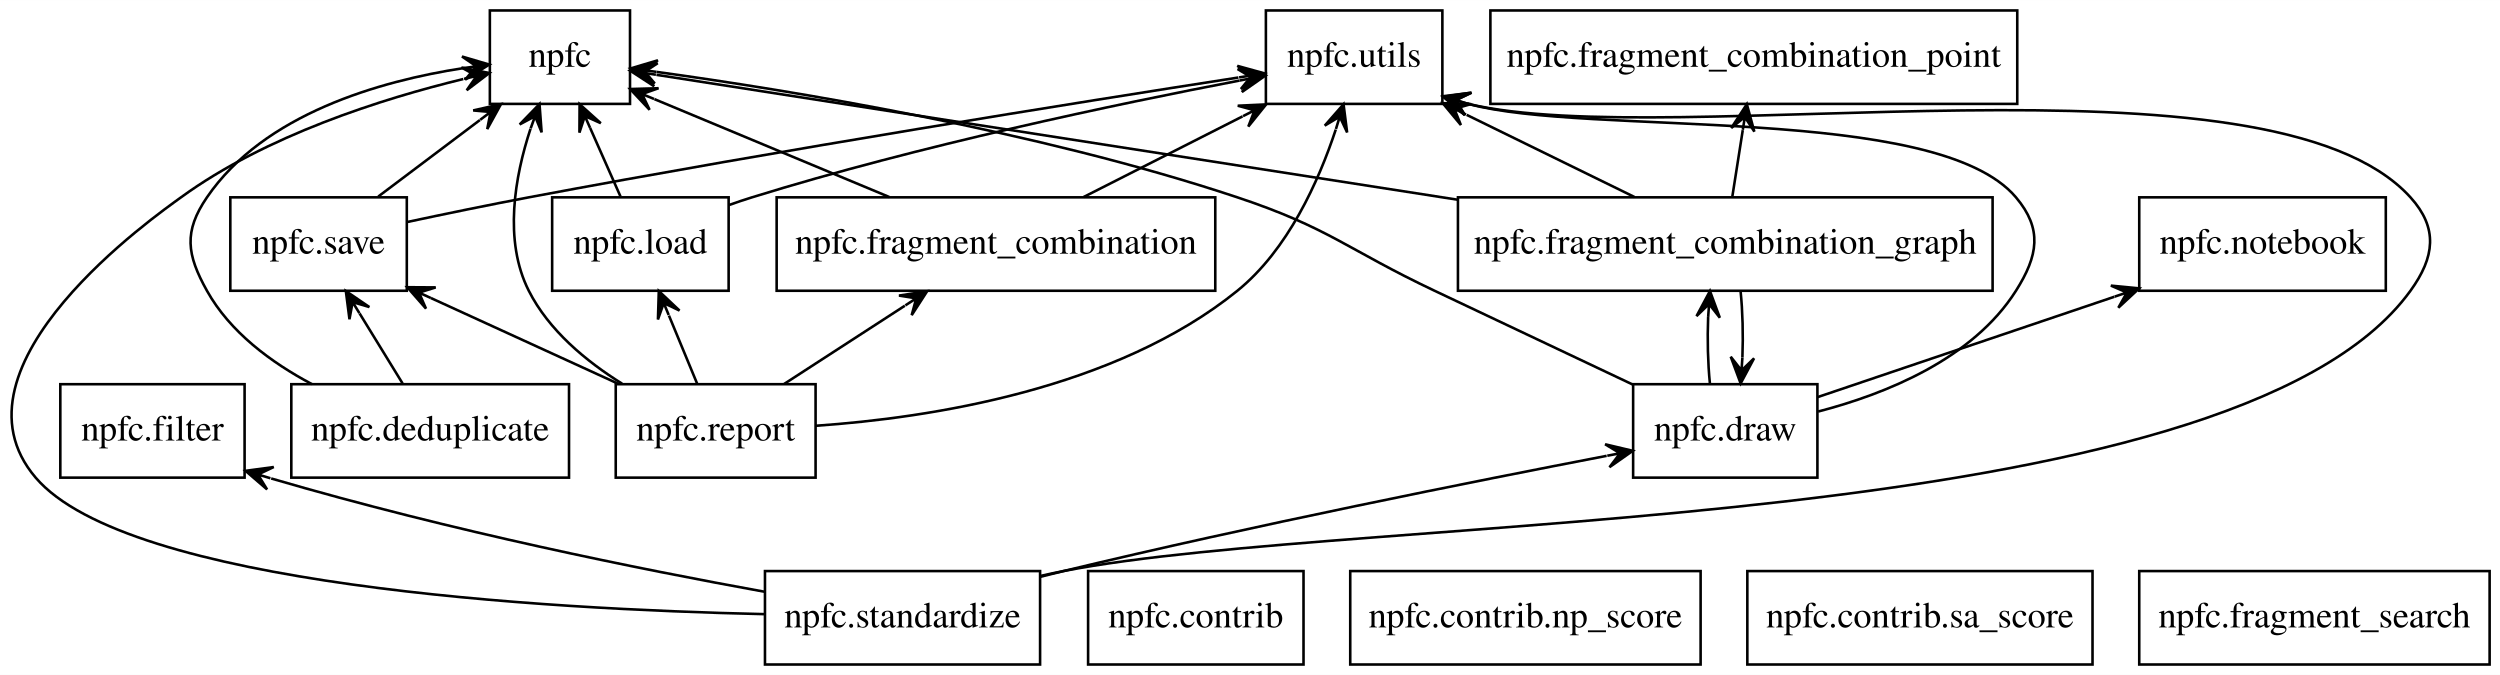
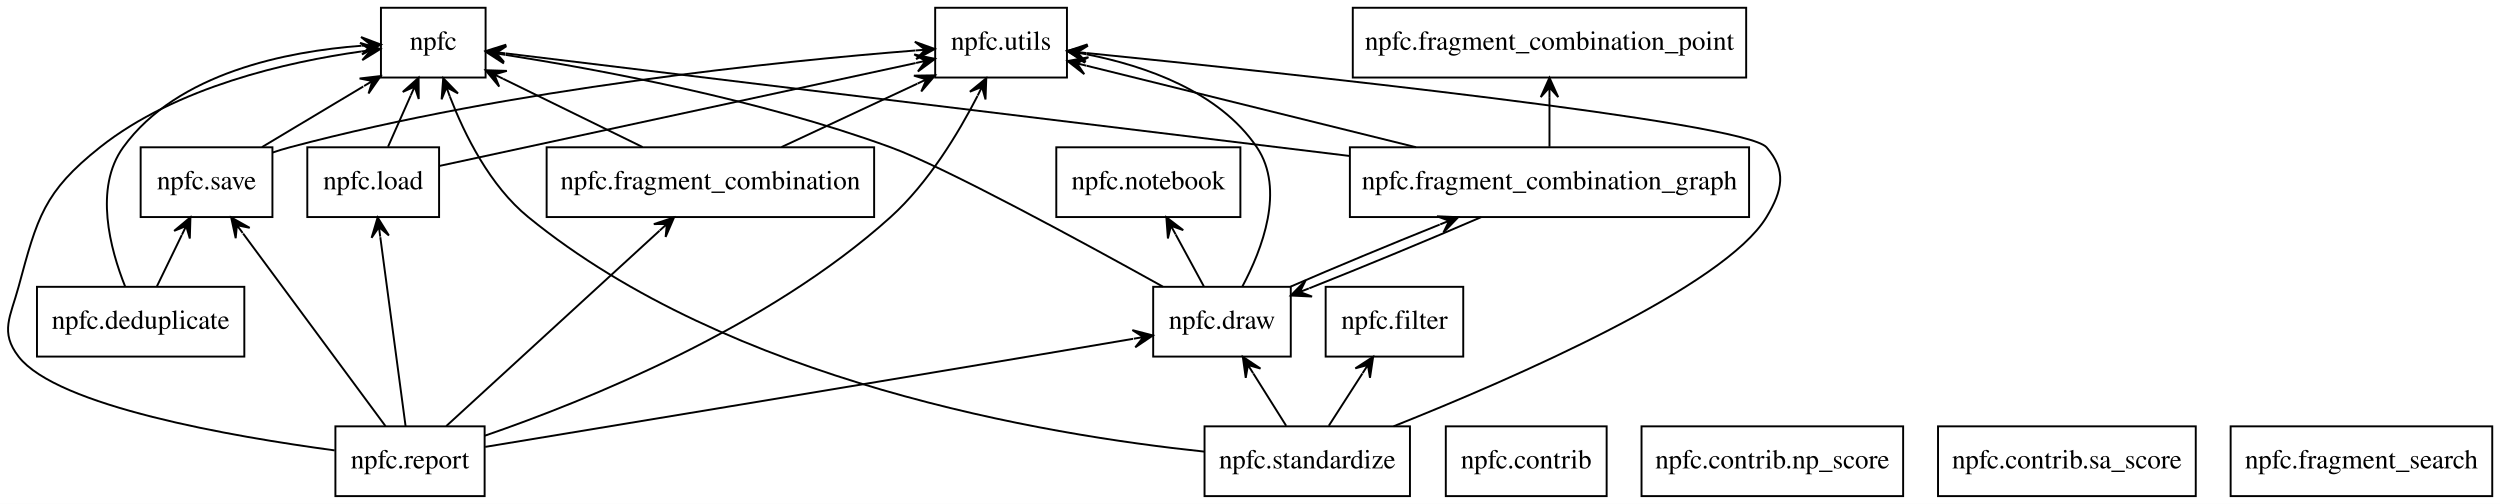
- <svg xmlns="http://www.w3.org/2000/svg" width="963pt" height="260pt" viewBox="0.00 0.00 963.24 260.00">
+ <svg xmlns="http://www.w3.org/2000/svg" width="1290pt" height="260pt" viewBox="0.00 0.00 1290.08 260.00">
  <g id="graph0" class="graph" transform="scale(1 1) rotate(0) translate(4 256)">
-     <polygon fill="white" stroke="transparent" points="-4,4 -4,-256 959.24,-256 959.24,4 -4,4" />
+     <polygon fill="white" stroke="transparent" points="-4,4 -4,-256 1286.08,-256 1286.08,4 -4,4" />
    <g id="node1" class="node">
-       <polygon fill="none" stroke="black" points="238.74,-252 184.74,-252 184.74,-216 238.74,-216 238.74,-252" />
-       <text text-anchor="middle" x="211.74" y="-230.3" font-family="Times,serif" font-size="14.00">npfc</text>
+       <polygon fill="none" stroke="black" points="246.58,-252 192.58,-252 192.58,-216 246.58,-216 246.58,-252" />
+       <text text-anchor="middle" x="219.58" y="-230.3" font-family="Times,serif" font-size="14.00">npfc</text>
    </g>
    <g id="node2" class="node">
-       <polygon fill="none" stroke="black" points="498.24,-36 415.24,-36 415.24,0 498.24,0 498.24,-36" />
-       <text text-anchor="middle" x="456.74" y="-14.3" font-family="Times,serif" font-size="14.00">npfc.contrib</text>
+       <polygon fill="none" stroke="black" points="825.08,-36 742.08,-36 742.08,0 825.08,0 825.08,-36" />
+       <text text-anchor="middle" x="783.58" y="-14.3" font-family="Times,serif" font-size="14.00">npfc.contrib</text>
    </g>
    <g id="node3" class="node">
-       <polygon fill="none" stroke="black" points="651.24,-36 516.24,-36 516.24,0 651.24,0 651.24,-36" />
-       <text text-anchor="middle" x="583.74" y="-14.3" font-family="Times,serif" font-size="14.00">npfc.contrib.np_score</text>
+       <polygon fill="none" stroke="black" points="978.08,-36 843.08,-36 843.08,0 978.08,0 978.08,-36" />
+       <text text-anchor="middle" x="910.58" y="-14.3" font-family="Times,serif" font-size="14.00">npfc.contrib.np_score</text>
    </g>
    <g id="node4" class="node">
-       <polygon fill="none" stroke="black" points="802.24,-36 669.24,-36 669.24,0 802.24,0 802.24,-36" />
-       <text text-anchor="middle" x="735.74" y="-14.3" font-family="Times,serif" font-size="14.00">npfc.contrib.sa_score</text>
+       <polygon fill="none" stroke="black" points="1129.08,-36 996.08,-36 996.08,0 1129.08,0 1129.08,-36" />
+       <text text-anchor="middle" x="1062.58" y="-14.3" font-family="Times,serif" font-size="14.00">npfc.contrib.sa_score</text>
    </g>
    <g id="node5" class="node">
-       <polygon fill="none" stroke="black" points="215.24,-108 108.24,-108 108.24,-72 215.24,-72 215.24,-108" />
-       <text text-anchor="middle" x="161.74" y="-86.3" font-family="Times,serif" font-size="14.00">npfc.deduplicate</text>
+       <polygon fill="none" stroke="black" points="122.08,-108 15.08,-108 15.08,-72 122.08,-72 122.08,-108" />
+       <text text-anchor="middle" x="68.58" y="-86.3" font-family="Times,serif" font-size="14.00">npfc.deduplicate</text>
    </g>
    <g id="edge1" class="edge">
-       <path fill="none" stroke="black" d="M116.19,-108.02C100.49,-116.34 84.63,-128.07 75.74,-144 67.94,-157.97 66.71,-166.79 75.74,-180 97.74,-212.19 142.42,-224.83 174.57,-229.79" />
-       <polygon fill="black" stroke="black" points="184.52,-231.15 174,-234.26 179.57,-230.47 174.61,-229.8 174.61,-229.8 174.61,-229.8 179.57,-230.47 175.22,-225.34 184.52,-231.15 184.52,-231.15" />
+       <path fill="none" stroke="black" d="M60.57,-108.17C52.85,-127.51 44.4,-158.97 59.58,-180 87.46,-218.6 144.53,-229.54 182.42,-232.39" />
+       <polygon fill="black" stroke="black" points="192.56,-233 182.31,-236.89 187.57,-232.7 182.58,-232.4 182.58,-232.4 182.58,-232.4 187.57,-232.7 182.85,-227.91 192.56,-233 192.56,-233" />
    </g>
    <g id="node15" class="node">
-       <polygon fill="none" stroke="black" points="152.74,-180 84.74,-180 84.74,-144 152.74,-144 152.74,-180" />
-       <text text-anchor="middle" x="118.74" y="-158.3" font-family="Times,serif" font-size="14.00">npfc.save</text>
+       <polygon fill="none" stroke="black" points="136.58,-180 68.58,-180 68.58,-144 136.58,-144 136.58,-180" />
+       <text text-anchor="middle" x="102.58" y="-158.3" font-family="Times,serif" font-size="14.00">npfc.save</text>
    </g>
    <g id="edge2" class="edge">
-       <path fill="none" stroke="black" d="M151.11,-108.3C146.11,-116.44 140.05,-126.31 134.53,-135.3" />
-       <polygon fill="black" stroke="black" points="129.25,-143.9 130.65,-133.02 131.86,-139.64 134.48,-135.37 134.48,-135.37 134.48,-135.37 131.86,-139.64 138.32,-137.73 129.25,-143.9 129.25,-143.9" />
+       <path fill="none" stroke="black" d="M76.99,-108.3C80.86,-116.27 85.53,-125.9 89.82,-134.74" />
+       <polygon fill="black" stroke="black" points="94.27,-143.9 85.86,-136.87 92.09,-139.4 89.9,-134.9 89.9,-134.9 89.9,-134.9 92.09,-139.4 93.95,-132.93 94.27,-143.9 94.27,-143.9" />
    </g>
    <g id="node6" class="node">
-       <polygon fill="none" stroke="black" points="696.24,-108 625.24,-108 625.24,-72 696.24,-72 696.24,-108" />
-       <text text-anchor="middle" x="660.74" y="-86.3" font-family="Times,serif" font-size="14.00">npfc.draw</text>
+       <polygon fill="none" stroke="black" points="662.08,-108 591.08,-108 591.08,-72 662.08,-72 662.08,-108" />
+       <text text-anchor="middle" x="626.58" y="-86.3" font-family="Times,serif" font-size="14.00">npfc.draw</text>
    </g>
    <g id="edge3" class="edge">
-       <path fill="none" stroke="black" d="M625.18,-107.82C603.16,-118.24 574.31,-131.9 548.74,-144 514.96,-159.99 508.2,-168.19 472.74,-180 395.17,-205.82 300.24,-221.26 248.94,-228.34" />
-       <polygon fill="black" stroke="black" points="238.98,-229.68 248.28,-223.88 243.93,-229.01 248.89,-228.34 248.89,-228.34 248.89,-228.34 243.93,-229.01 249.49,-232.8 238.98,-229.68 238.98,-229.68" />
+       <path fill="none" stroke="black" d="M596.07,-108.1C554.9,-130.96 483.48,-169.8 455.58,-180 387.56,-204.86 304.09,-220.28 256.85,-227.69" />
+       <polygon fill="black" stroke="black" points="246.77,-229.24 255.97,-223.27 251.71,-228.48 256.66,-227.72 256.66,-227.72 256.66,-227.72 251.71,-228.48 257.34,-232.17 246.77,-229.24 246.77,-229.24" />
    </g>
    <g id="node9" class="node">
-       <polygon fill="none" stroke="black" points="763.74,-180 557.74,-180 557.74,-144 763.74,-144 763.74,-180" />
-       <text text-anchor="middle" x="660.74" y="-158.3" font-family="Times,serif" font-size="14.00">npfc.fragment_combination_graph</text>
+       <polygon fill="none" stroke="black" points="898.58,-180 692.58,-180 692.58,-144 898.58,-144 898.58,-180" />
+       <text text-anchor="middle" x="795.58" y="-158.3" font-family="Times,serif" font-size="14.00">npfc.fragment_combination_graph</text>
    </g>
    <g id="edge4" class="edge">
-       <path fill="none" stroke="black" d="M654.82,-108.3C654.03,-116.02 653.8,-125.29 654.14,-133.89" />
-       <polygon fill="black" stroke="black" points="654.84,-143.9 649.66,-134.23 654.5,-138.91 654.15,-133.92 654.15,-133.92 654.15,-133.92 654.5,-138.91 658.64,-133.61 654.84,-143.9 654.84,-143.9" />
+       <path fill="none" stroke="black" d="M662.03,-108.12C684.32,-117.78 713.51,-129.91 738.94,-140.12" />
+       <polygon fill="black" stroke="black" points="748.48,-143.93 737.53,-144.4 743.84,-142.08 739.19,-140.22 739.19,-140.22 739.19,-140.22 743.84,-142.08 740.86,-136.04 748.48,-143.93 748.48,-143.93" />
    </g>
    <g id="node13" class="node">
-       <polygon fill="none" stroke="black" points="915.24,-180 820.24,-180 820.24,-144 915.24,-144 915.24,-180" />
-       <text text-anchor="middle" x="867.74" y="-158.3" font-family="Times,serif" font-size="14.00">npfc.notebook</text>
+       <polygon fill="none" stroke="black" points="636.08,-180 541.08,-180 541.08,-144 636.08,-144 636.08,-180" />
+       <text text-anchor="middle" x="588.58" y="-158.3" font-family="Times,serif" font-size="14.00">npfc.notebook</text>
    </g>
    <g id="edge5" class="edge">
-       <path fill="none" stroke="black" d="M696.32,-103.03C727.73,-113.65 774.08,-129.33 810.67,-141.7" />
-       <polygon fill="black" stroke="black" points="820.23,-144.93 809.31,-145.99 815.49,-143.33 810.75,-141.73 810.75,-141.73 810.75,-141.73 815.49,-143.33 812.19,-137.47 820.23,-144.93 820.23,-144.93" />
+       <path fill="none" stroke="black" d="M617.19,-108.3C612.82,-116.36 607.52,-126.11 602.69,-135.02" />
+       <polygon fill="black" stroke="black" points="597.87,-143.9 598.68,-132.96 600.25,-139.5 602.64,-135.11 602.64,-135.11 602.64,-135.11 600.25,-139.5 606.59,-137.25 597.87,-143.9 597.87,-143.9" />
    </g>
    <g id="node17" class="node">
-       <polygon fill="none" stroke="black" points="551.74,-252 483.74,-252 483.74,-216 551.74,-216 551.74,-252" />
-       <text text-anchor="middle" x="517.74" y="-230.3" font-family="Times,serif" font-size="14.00">npfc.utils</text>
+       <polygon fill="none" stroke="black" points="546.58,-252 478.58,-252 478.58,-216 546.58,-216 546.58,-252" />
+       <text text-anchor="middle" x="512.58" y="-230.3" font-family="Times,serif" font-size="14.00">npfc.utils</text>
    </g>
    <g id="edge6" class="edge">
-       <path fill="none" stroke="black" d="M696.51,-97.46C722.57,-104.24 756.11,-117.74 772.74,-144 781.3,-157.52 783.06,-167.77 772.74,-180 742.06,-216.35 607.6,-203.37 561.74,-216 561.64,-216.03 561.54,-216.05 561.44,-216.08" />
-       <polygon fill="black" stroke="black" points="552.11,-218.97 560.33,-211.72 556.88,-217.49 561.66,-216.01 561.66,-216.01 561.66,-216.01 556.88,-217.49 562.99,-220.31 552.11,-218.97 552.11,-218.97" />
+       <path fill="none" stroke="black" d="M637.13,-108.23C647.32,-127.34 659.24,-158.32 644.58,-180 625.07,-208.86 586.99,-222 556.72,-227.99" />
+       <polygon fill="black" stroke="black" points="546.79,-229.76 555.85,-223.58 551.71,-228.88 556.64,-228.01 556.64,-228.01 556.64,-228.01 551.71,-228.88 557.43,-232.44 546.79,-229.76 546.79,-229.76" />
    </g>
    <g id="node7" class="node">
-       <polygon fill="none" stroke="black" points="90.24,-108 19.24,-108 19.24,-72 90.24,-72 90.24,-108" />
-       <text text-anchor="middle" x="54.74" y="-86.3" font-family="Times,serif" font-size="14.00">npfc.filter</text>
+       <polygon fill="none" stroke="black" points="751.08,-108 680.08,-108 680.08,-72 751.08,-72 751.08,-108" />
+       <text text-anchor="middle" x="715.58" y="-86.3" font-family="Times,serif" font-size="14.00">npfc.filter</text>
    </g>
    <g id="node8" class="node">
-       <polygon fill="none" stroke="black" points="464.24,-180 295.24,-180 295.24,-144 464.24,-144 464.24,-180" />
-       <text text-anchor="middle" x="379.74" y="-158.3" font-family="Times,serif" font-size="14.00">npfc.fragment_combination</text>
+       <polygon fill="none" stroke="black" points="447.08,-180 278.08,-180 278.08,-144 447.08,-144 447.08,-180" />
+       <text text-anchor="middle" x="362.58" y="-158.3" font-family="Times,serif" font-size="14.00">npfc.fragment_combination</text>
    </g>
    <g id="edge7" class="edge">
-       <path fill="none" stroke="black" d="M338.64,-180.12C310.96,-191.66 274.77,-206.74 248.13,-217.84" />
-       <polygon fill="black" stroke="black" points="238.78,-221.73 246.28,-213.73 243.39,-219.81 248.01,-217.89 248.01,-217.89 248.01,-217.89 243.39,-219.81 249.74,-222.04 238.78,-221.73 238.78,-221.73" />
+       <path fill="none" stroke="black" d="M327.6,-180.12C305.75,-190.82 277.68,-204.56 255.63,-215.35" />
+       <polygon fill="black" stroke="black" points="246.59,-219.78 253.59,-211.34 251.08,-217.58 255.57,-215.38 255.57,-215.38 255.57,-215.38 251.08,-217.58 257.55,-219.43 246.59,-219.78 246.59,-219.78" />
    </g>
    <g id="edge8" class="edge">
-       <path fill="none" stroke="black" d="M413.5,-180.12C431.96,-189.49 455.02,-201.19 474.76,-211.2" />
-       <polygon fill="black" stroke="black" points="483.85,-215.81 472.9,-215.3 479.39,-213.55 474.93,-211.29 474.93,-211.29 474.93,-211.29 479.39,-213.55 476.97,-207.27 483.85,-215.81 483.85,-215.81" />
+       <path fill="none" stroke="black" d="M399.27,-180.12C420.45,-190 447.19,-202.48 469.38,-212.84" />
+       <polygon fill="black" stroke="black" points="478.58,-217.13 467.61,-216.98 474.05,-215.02 469.51,-212.9 469.51,-212.9 469.51,-212.9 474.05,-215.02 471.42,-208.82 478.58,-217.13 478.58,-217.13" />
    </g>
    <g id="edge9" class="edge">
-       <path fill="none" stroke="black" d="M557.73,-179.06C459.18,-194.42 315.94,-216.76 248.92,-227.2" />
-       <polygon fill="black" stroke="black" points="238.83,-228.78 248.02,-222.79 243.78,-228.01 248.72,-227.24 248.72,-227.24 248.72,-227.24 243.78,-228.01 249.41,-231.68 238.83,-228.78 238.83,-228.78" />
+       <path fill="none" stroke="black" d="M692.27,-175.55C561.74,-191.42 343.67,-217.92 256.87,-228.47" />
+       <polygon fill="black" stroke="black" points="246.71,-229.7 256.1,-224.03 251.67,-229.1 256.64,-228.5 256.64,-228.5 256.64,-228.5 251.67,-229.1 257.18,-232.96 246.71,-229.7 246.71,-229.7" />
    </g>
    <g id="edge10" class="edge">
-       <path fill="none" stroke="black" d="M666.63,-143.9C667.44,-136.21 667.68,-126.95 667.34,-118.33" />
-       <polygon fill="black" stroke="black" points="666.66,-108.3 671.83,-117.97 667,-113.29 667.34,-118.28 667.34,-118.28 667.34,-118.28 667,-113.29 662.85,-118.59 666.66,-108.3 666.66,-108.3" />
+       <path fill="none" stroke="black" d="M760.4,-143.99C734.6,-132.81 699.47,-118.28 671.63,-107.25" />
+       <polygon fill="black" stroke="black" points="662.11,-103.51 673.06,-102.98 666.76,-105.34 671.42,-107.17 671.42,-107.17 671.42,-107.17 666.76,-105.34 669.77,-111.36 662.11,-103.51 662.11,-103.51" />
    </g>
    <g id="node10" class="node">
-       <polygon fill="none" stroke="black" points="773.24,-252 570.24,-252 570.24,-216 773.24,-216 773.24,-252" />
-       <text text-anchor="middle" x="671.74" y="-230.3" font-family="Times,serif" font-size="14.00">npfc.fragment_combination_point</text>
+       <polygon fill="none" stroke="black" points="897.08,-252 694.08,-252 694.08,-216 897.08,-216 897.08,-252" />
+       <text text-anchor="middle" x="795.58" y="-230.3" font-family="Times,serif" font-size="14.00">npfc.fragment_combination_point</text>
    </g>
    <g id="edge11" class="edge">
-       <path fill="none" stroke="black" d="M663.46,-180.3C664.67,-188.02 666.13,-197.29 667.48,-205.89" />
-       <polygon fill="black" stroke="black" points="669.05,-215.9 663.05,-206.72 668.28,-210.96 667.5,-206.02 667.5,-206.02 667.5,-206.02 668.28,-210.96 671.94,-205.32 669.05,-215.9 669.05,-215.9" />
+       <path fill="none" stroke="black" d="M795.58,-180.3C795.58,-188.02 795.58,-197.29 795.58,-205.89" />
+       <polygon fill="black" stroke="black" points="795.58,-215.9 791.08,-205.9 795.58,-210.9 795.58,-205.9 795.58,-205.9 795.58,-205.9 795.58,-210.9 800.08,-205.9 795.58,-215.9 795.58,-215.9" />
    </g>
    <g id="edge12" class="edge">
-       <path fill="none" stroke="black" d="M625.76,-180.12C606.25,-189.67 581.8,-201.64 561.09,-211.78" />
-       <polygon fill="black" stroke="black" points="551.87,-216.29 558.87,-207.86 556.36,-214.1 560.85,-211.9 560.85,-211.9 560.85,-211.9 556.36,-214.1 562.83,-215.94 551.87,-216.29 551.87,-216.29" />
+       <path fill="none" stroke="black" d="M726.71,-180.03C673.78,-193.13 602.24,-210.82 556.75,-222.08" />
+       <polygon fill="black" stroke="black" points="546.89,-224.51 555.52,-217.74 551.74,-223.31 556.6,-222.11 556.6,-222.11 556.6,-222.11 551.74,-223.31 557.68,-226.48 546.89,-224.51 546.89,-224.51" />
    </g>
    <g id="node11" class="node">
-       <polygon fill="none" stroke="black" points="955.24,-36 820.24,-36 820.24,0 955.24,0 955.24,-36" />
-       <text text-anchor="middle" x="887.74" y="-14.3" font-family="Times,serif" font-size="14.00">npfc.fragment_search</text>
+       <polygon fill="none" stroke="black" points="1282.08,-36 1147.08,-36 1147.08,0 1282.08,0 1282.08,-36" />
+       <text text-anchor="middle" x="1214.58" y="-14.3" font-family="Times,serif" font-size="14.00">npfc.fragment_search</text>
    </g>
    <g id="node12" class="node">
-       <polygon fill="none" stroke="black" points="276.74,-180 208.74,-180 208.74,-144 276.74,-144 276.74,-180" />
-       <text text-anchor="middle" x="242.74" y="-158.3" font-family="Times,serif" font-size="14.00">npfc.load</text>
+       <polygon fill="none" stroke="black" points="222.58,-180 154.58,-180 154.58,-144 222.58,-144 222.58,-180" />
+       <text text-anchor="middle" x="188.58" y="-158.3" font-family="Times,serif" font-size="14.00">npfc.load</text>
    </g>
    <g id="edge13" class="edge">
-       <path fill="none" stroke="black" d="M235.08,-180.3C231.55,-188.27 227.28,-197.9 223.37,-206.74" />
-       <polygon fill="black" stroke="black" points="219.31,-215.9 219.25,-204.93 221.34,-211.32 223.36,-206.75 223.36,-206.75 223.36,-206.75 221.34,-211.32 227.48,-208.57 219.31,-215.9 219.31,-215.9" />
+       <path fill="none" stroke="black" d="M196.24,-180.3C199.77,-188.27 204.04,-197.9 207.95,-206.74" />
+       <polygon fill="black" stroke="black" points="212.01,-215.9 203.84,-208.57 209.98,-211.32 207.96,-206.75 207.96,-206.75 207.96,-206.75 209.98,-211.32 212.07,-204.93 212.01,-215.9 212.01,-215.9" />
    </g>
    <g id="edge14" class="edge">
-       <path fill="none" stroke="black" d="M276.84,-177.02C279.83,-178.09 282.83,-179.1 285.74,-180 350.08,-199.94 426.57,-215.98 473.63,-225" />
-       <polygon fill="black" stroke="black" points="483.5,-226.87 472.84,-229.43 478.59,-225.94 473.68,-225.01 473.68,-225.01 473.68,-225.01 478.59,-225.94 474.51,-220.58 483.5,-226.87 483.5,-226.87" />
+       <path fill="none" stroke="black" d="M222.64,-170.36C281.71,-183.12 403.08,-209.34 468.49,-223.47" />
+       <polygon fill="black" stroke="black" points="478.49,-225.63 467.76,-227.92 473.6,-224.58 468.72,-223.52 468.72,-223.52 468.72,-223.52 473.6,-224.58 469.67,-219.12 478.49,-225.63 478.49,-225.63" />
    </g>
    <g id="node14" class="node">
-       <polygon fill="none" stroke="black" points="310.24,-108 233.24,-108 233.24,-72 310.24,-72 310.24,-108" />
-       <text text-anchor="middle" x="271.74" y="-86.3" font-family="Times,serif" font-size="14.00">npfc.report</text>
+       <polygon fill="none" stroke="black" points="246.08,-36 169.08,-36 169.08,0 246.08,0 246.08,-36" />
+       <text text-anchor="middle" x="207.58" y="-14.3" font-family="Times,serif" font-size="14.00">npfc.report</text>
    </g>
    <g id="edge15" class="edge">
-       <path fill="none" stroke="black" d="M235.71,-108.19C221.82,-116.84 207.44,-128.76 199.74,-144 189.95,-163.37 194.35,-187.99 200.41,-206.43" />
-       <polygon fill="black" stroke="black" points="203.87,-215.96 196.23,-208.09 202.16,-211.26 200.46,-206.56 200.46,-206.56 200.46,-206.56 202.16,-211.26 204.69,-205.03 203.87,-215.96 203.87,-215.96" />
+       <path fill="none" stroke="black" d="M168.69,-23.59C115.76,-30.72 25.35,-46.38 5.58,-72 -4.19,-84.67 1.4,-92.55 5.58,-108 15.25,-143.76 18.56,-156.97 47.58,-180 86.96,-211.25 144.77,-224.15 182.29,-229.43" />
+       <polygon fill="black" stroke="black" points="192.31,-230.72 181.81,-233.9 187.35,-230.08 182.39,-229.44 182.39,-229.44 182.39,-229.44 187.35,-230.08 182.97,-224.98 192.31,-230.72 192.31,-230.72" />
    </g>
    <g id="edge16" class="edge">
-       <path fill="none" stroke="black" d="M298.16,-108.12C312.15,-117.19 329.52,-128.45 344.63,-138.24" />
-       <polygon fill="black" stroke="black" points="353.22,-143.81 342.38,-142.15 349.02,-141.09 344.83,-138.37 344.83,-138.37 344.83,-138.37 349.02,-141.09 347.27,-134.6 353.22,-143.81 353.22,-143.81" />
+       <path fill="none" stroke="black" d="M246.38,-25.4C306.44,-35.31 425.54,-55.02 526.58,-72 544.27,-74.97 563.71,-78.27 580.72,-81.17" />
+       <polygon fill="black" stroke="black" points="590.95,-82.91 580.34,-85.67 586.02,-82.07 581.09,-81.23 581.09,-81.23 581.09,-81.23 586.02,-82.07 581.85,-76.79 590.95,-82.91 590.95,-82.91" />
    </g>
    <g id="edge17" class="edge">
-       <path fill="none" stroke="black" d="M264.57,-108.3C261.31,-116.19 257.37,-125.7 253.74,-134.45" />
-       <polygon fill="black" stroke="black" points="249.83,-143.9 249.5,-132.93 251.74,-139.28 253.65,-134.66 253.65,-134.66 253.65,-134.66 251.74,-139.28 257.81,-136.38 249.83,-143.9 249.83,-143.9" />
+       <path fill="none" stroke="black" d="M226.28,-36.13C253.74,-61.29 305.11,-108.35 336.34,-136.96" />
+       <polygon fill="black" stroke="black" points="343.82,-143.81 333.4,-140.37 340.13,-140.43 336.44,-137.06 336.44,-137.06 336.44,-137.06 340.13,-140.43 339.48,-133.74 343.82,-143.81 343.82,-143.81" />
    </g>
    <g id="edge18" class="edge">
-       <path fill="none" stroke="black" d="M234.31,-108.12C212.46,-118.12 184.8,-130.78 162.02,-141.2" />
-       <polygon fill="black" stroke="black" points="152.91,-145.37 160.13,-137.12 157.45,-143.29 162,-141.21 162,-141.21 162,-141.21 157.45,-143.29 163.87,-145.3 152.91,-145.37 152.91,-145.37" />
+       <path fill="none" stroke="black" d="M205.29,-36.13C202.05,-60.33 196.1,-104.79 192.25,-133.61" />
+       <polygon fill="black" stroke="black" points="190.88,-143.81 187.75,-133.3 191.54,-138.85 192.21,-133.9 192.21,-133.9 192.21,-133.9 191.54,-138.85 196.67,-134.5 190.88,-143.81 190.88,-143.81" />
    </g>
    <g id="edge19" class="edge">
-       <path fill="none" stroke="black" d="M310.35,-91.99C354.2,-95.02 425.75,-105.98 472.74,-144 492.23,-159.77 504.06,-186.16 510.67,-206.12" />
-       <polygon fill="black" stroke="black" points="513.66,-215.88 506.43,-207.64 512.2,-211.1 510.73,-206.32 510.73,-206.32 510.73,-206.32 512.2,-211.1 515.04,-205 513.66,-215.88 513.66,-215.88" />
+       <path fill="none" stroke="black" d="M194.92,-36.13C176.63,-60.86 142.69,-106.76 121.45,-135.49" />
+       <polygon fill="black" stroke="black" points="115.29,-143.81 117.62,-133.09 118.26,-139.79 121.24,-135.77 121.24,-135.77 121.24,-135.77 118.26,-139.79 124.85,-138.45 115.29,-143.81 115.29,-143.81" />
    </g>
    <g id="edge20" class="edge">
-       <path fill="none" stroke="black" d="M141.73,-180.3C153.55,-189.2 168.13,-200.18 180.92,-209.8" />
-       <polygon fill="black" stroke="black" points="189.02,-215.9 178.32,-213.48 185.02,-212.89 181.03,-209.88 181.03,-209.88 181.03,-209.88 185.02,-212.89 183.73,-206.29 189.02,-215.9 189.02,-215.9" />
+       <path fill="none" stroke="black" d="M246.2,-31.18C298.45,-49.18 392.39,-86.99 455.58,-144 475.04,-161.56 490.54,-187.24 500.43,-206.5" />
+       <polygon fill="black" stroke="black" points="504.95,-215.65 496.48,-208.68 502.74,-211.17 500.52,-206.69 500.52,-206.69 500.52,-206.69 502.74,-211.17 504.55,-204.69 504.95,-215.65 504.95,-215.65" />
    </g>
    <g id="edge21" class="edge">
-       <path fill="none" stroke="black" d="M152.97,-170.51C167.38,-173.59 184.35,-177.1 199.74,-180 296.97,-198.3 411.55,-216.6 473.16,-226.17" />
-       <polygon fill="black" stroke="black" points="483.3,-227.74 472.73,-230.66 478.36,-226.98 473.42,-226.21 473.42,-226.21 473.42,-226.21 478.36,-226.98 474.11,-221.76 483.3,-227.74 483.3,-227.74" />
+       <path fill="none" stroke="black" d="M131.2,-180.12C146.96,-189.55 166.66,-201.34 183.47,-211.39" />
+       <polygon fill="black" stroke="black" points="192.46,-216.77 181.57,-215.5 188.17,-214.21 183.88,-211.64 183.88,-211.64 183.88,-211.64 188.17,-214.21 186.19,-207.78 192.46,-216.77 192.46,-216.77" />
+     </g>
+     <g id="edge22" class="edge">
+       <path fill="none" stroke="black" d="M136.61,-177.28C139.61,-178.29 142.63,-179.22 145.58,-180 259.64,-210.34 398.56,-224.4 468.23,-229.95" />
+       <polygon fill="black" stroke="black" points="478.4,-230.73 468.08,-234.45 473.42,-230.35 468.43,-229.96 468.43,-229.96 468.43,-229.96 473.42,-230.35 468.78,-225.48 478.4,-230.73 478.4,-230.73" />
    </g>
    <g id="node16" class="node">
-       <polygon fill="none" stroke="black" points="396.74,-36 290.74,-36 290.74,0 396.74,0 396.74,-36" />
-       <text text-anchor="middle" x="343.74" y="-14.3" font-family="Times,serif" font-size="14.00">npfc.standardize</text>
-     </g>
-     <g id="edge22" class="edge">
-       <path fill="none" stroke="black" d="M290.43,-19.41C205.45,-21.31 45.19,-30.48 9.74,-72 -27.09,-115.13 56.92,-173.58 65.74,-180 98.55,-203.87 143.24,-217.99 174.5,-225.58" />
-       <polygon fill="black" stroke="black" points="184.55,-227.9 173.8,-230.03 179.68,-226.78 174.81,-225.65 174.81,-225.65 174.81,-225.65 179.68,-226.78 175.82,-221.27 184.55,-227.9 184.55,-227.9" />
+       <polygon fill="none" stroke="black" points="723.58,-36 617.58,-36 617.58,0 723.58,0 723.58,-36" />
+       <text text-anchor="middle" x="670.58" y="-14.3" font-family="Times,serif" font-size="14.00">npfc.standardize</text>
    </g>
    <g id="edge23" class="edge">
-       <path fill="none" stroke="black" d="M396.78,-33.78C399.81,-34.55 402.81,-35.29 405.74,-36 478.53,-53.53 563.85,-70.55 615.03,-80.4" />
-       <polygon fill="black" stroke="black" points="625.11,-82.33 614.44,-84.86 620.2,-81.39 615.28,-80.44 615.28,-80.44 615.28,-80.44 620.2,-81.39 616.13,-76.03 625.11,-82.33 625.11,-82.33" />
+       <path fill="none" stroke="black" d="M617.46,-22.96C534.42,-31.67 372.63,-59.09 268.58,-144 248.82,-160.12 235.75,-186.42 228.12,-206.26" />
+       <polygon fill="black" stroke="black" points="224.71,-215.68 223.88,-204.75 226.41,-210.98 228.11,-206.28 228.11,-206.28 228.11,-206.28 226.41,-210.98 232.35,-207.81 224.71,-215.68 224.71,-215.68" />
    </g>
    <g id="edge24" class="edge">
-       <path fill="none" stroke="black" d="M290.57,-28.03C242.78,-36.7 170.62,-51.16 100.48,-71.68" />
-       <polygon fill="black" stroke="black" points="90.6,-74.62 98.9,-67.46 95.39,-73.2 100.19,-71.77 100.19,-71.77 100.19,-71.77 95.39,-73.2 101.47,-76.09 90.6,-74.62 90.6,-74.62" />
+       <path fill="none" stroke="black" d="M659.7,-36.3C654.59,-44.44 648.39,-54.31 642.74,-63.3" />
+       <polygon fill="black" stroke="black" points="637.33,-71.9 638.84,-61.03 639.99,-67.66 642.65,-63.43 642.65,-63.43 642.65,-63.43 639.99,-67.66 646.46,-65.82 637.33,-71.9 637.33,-71.9" />
    </g>
    <g id="edge25" class="edge">
-       <path fill="none" stroke="black" d="M397.05,-34.16C399.98,-34.82 402.89,-35.44 405.74,-36 521.34,-58.66 855.66,-48.57 924.74,-144 934.12,-156.96 935.48,-168.14 924.74,-180 870.32,-240.08 640.6,-197.22 561.74,-216 561.64,-216.02 561.54,-216.05 561.44,-216.07" />
-       <polygon fill="black" stroke="black" points="552.05,-218.74 560.44,-211.68 556.86,-217.37 561.67,-216.01 561.67,-216.01 561.67,-216.01 556.86,-217.37 562.9,-220.34 552.05,-218.74 552.05,-218.74" />
+       <path fill="none" stroke="black" d="M681.7,-36.3C686.94,-44.44 693.28,-54.31 699.06,-63.3" />
+       <polygon fill="black" stroke="black" points="704.59,-71.9 695.39,-65.92 701.88,-67.69 699.18,-63.48 699.18,-63.48 699.18,-63.48 701.88,-67.69 702.96,-61.05 704.59,-71.9 704.59,-71.9" />
+     </g>
+     <g id="edge26" class="edge">
+       <path fill="none" stroke="black" d="M715.13,-36.03C777.57,-60.92 885.96,-108.15 907.58,-144 915.84,-157.7 918.12,-167.96 907.58,-180 896.1,-193.12 657.7,-218.45 556.93,-228.62" />
+       <polygon fill="black" stroke="black" points="546.77,-229.64 556.27,-224.16 551.74,-229.14 556.72,-228.64 556.72,-228.64 556.72,-228.64 551.74,-229.14 557.17,-233.12 546.77,-229.64 546.77,-229.64" />
    </g>
  </g>
</svg>
